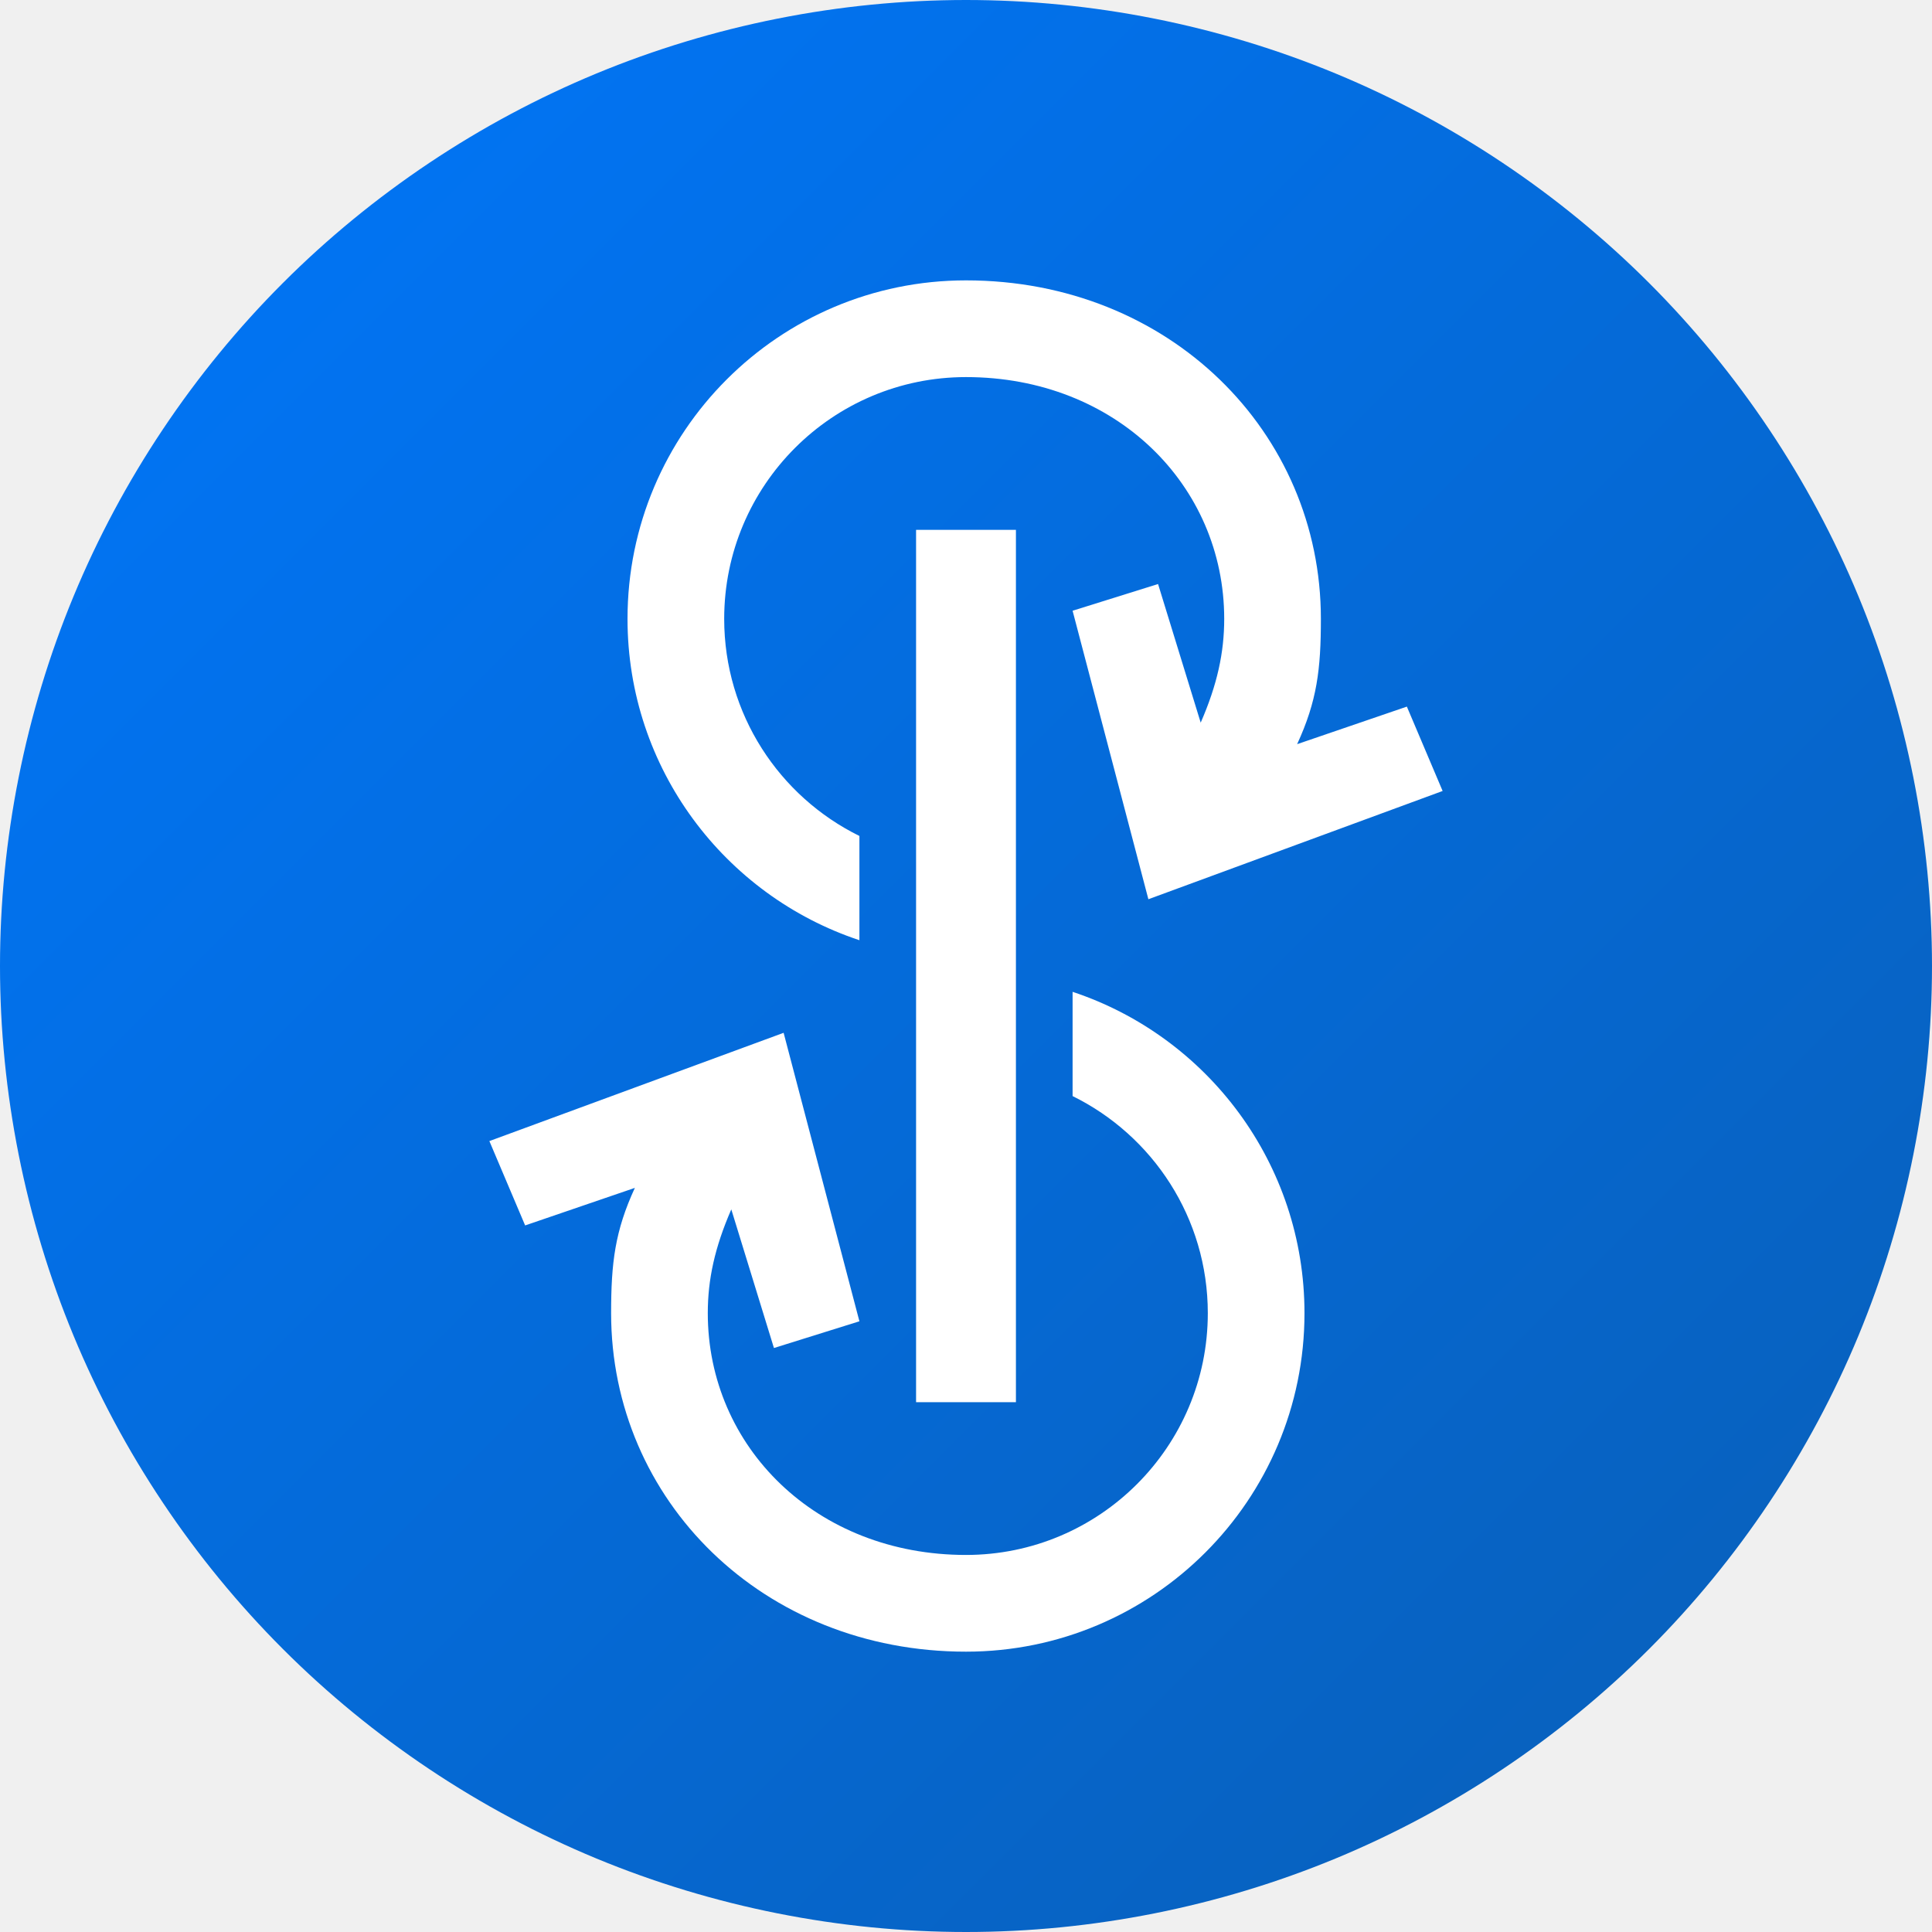
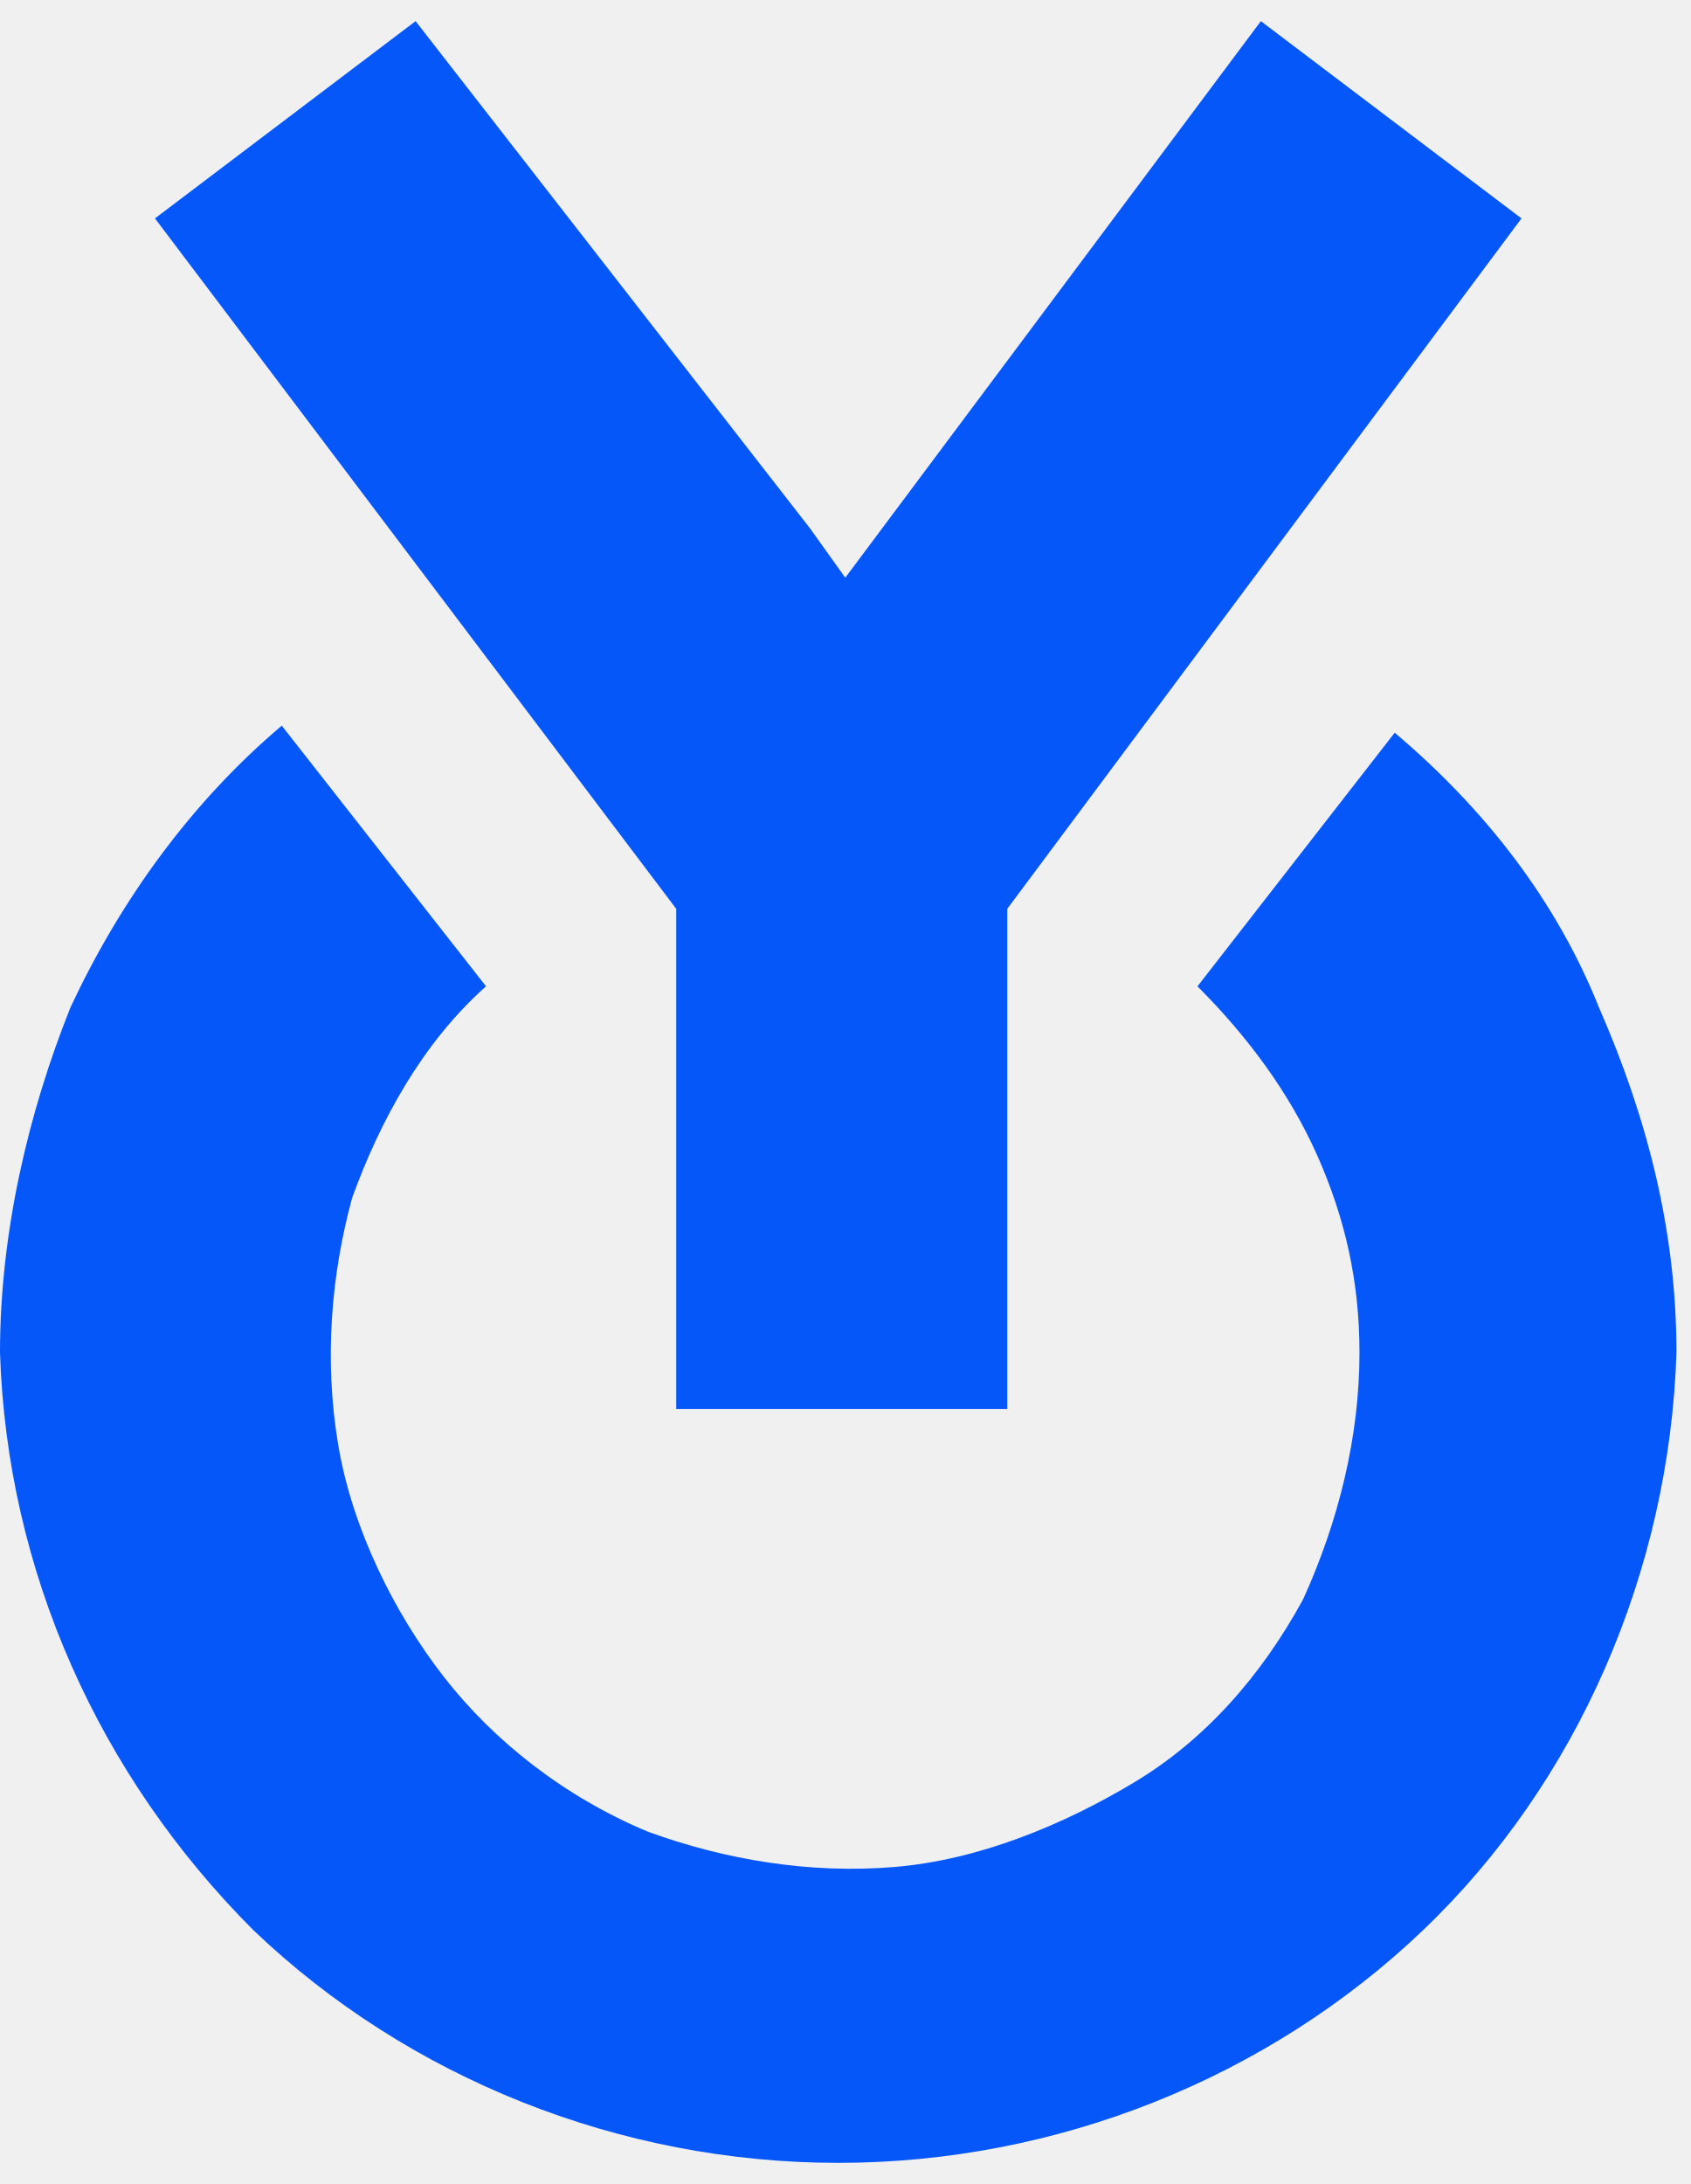
- <svg xmlns="http://www.w3.org/2000/svg" width="100" height="100" viewBox="0 0 100 100" fill="none">
-   <path fill-rule="evenodd" clip-rule="evenodd" d="M100 50C100 43.456 98.698 36.912 96.194 30.866C93.69 24.82 89.983 19.272 85.355 14.645C80.728 10.017 75.18 6.31 69.134 3.806C63.088 1.302 56.544 0 50 0C43.456 0 36.912 1.302 30.866 3.806C24.82 6.31 19.272 10.017 14.645 14.645C10.017 19.272 6.31 24.82 3.806 30.866C1.302 36.912 0 43.456 0 50C0 56.544 1.302 63.088 3.806 69.134C6.31 75.18 10.017 80.728 14.645 85.355C19.272 89.983 24.82 93.69 30.866 96.194C36.912 98.698 43.456 100 50 100C56.544 100 63.088 98.698 69.134 96.194C75.18 93.69 80.728 89.983 85.355 85.355C89.983 80.728 93.69 75.18 96.194 69.134C98.698 63.088 100 56.544 100 50Z" fill="url(#paint0_linear_4_15617)" />
-   <path fill-rule="evenodd" clip-rule="evenodd" d="M47.416 27.425H52.584V72.577H47.416V27.425Z" fill="white" />
-   <path fill-rule="evenodd" clip-rule="evenodd" d="M44.483 48.665V43.269C40.338 41.23 37.484 36.964 37.484 32.032C37.484 25.122 43.088 19.518 50 19.518C57.761 19.518 63.365 25.122 63.365 32.032C63.365 33.774 63.007 35.433 62.148 37.404L59.941 30.229L55.517 31.612L59.44 46.544L74.67 40.941L72.819 36.574L67.139 38.518C68.167 36.289 68.369 34.65 68.369 32.032C68.369 22.356 60.525 14.512 50 14.512C40.324 14.512 32.48 22.356 32.48 32.032C32.48 39.78 37.511 46.353 44.483 48.665Z" fill="white" />
-   <path fill-rule="evenodd" clip-rule="evenodd" d="M55.517 51.337V56.733C59.662 58.773 62.516 63.038 62.516 67.97C62.516 74.88 56.912 80.484 50 80.484C42.239 80.484 36.635 74.88 36.635 67.97C36.635 66.228 36.993 64.569 37.852 62.598L40.059 69.773L44.483 68.39L40.56 53.458L25.33 59.062L27.181 63.428L32.861 61.484C31.833 63.713 31.631 65.352 31.631 67.97C31.631 77.646 39.475 85.49 50 85.49C59.676 85.49 67.52 77.646 67.52 67.97C67.52 60.222 62.489 53.649 55.517 51.337Z" fill="white" />
-   <defs>
-     <linearGradient id="paint0_linear_4_15617" x1="-50" y1="50" x2="50" y2="150" gradientUnits="userSpaceOnUse">
-       <stop stop-color="#0077FC" />
-       <stop offset="1" stop-color="#095EB5" />
-     </linearGradient>
-   </defs>
+ <svg xmlns="http://www.w3.org/2000/svg" version="1.1" id="Layer_1" x="0px" y="0px" viewBox="0 0 24 31" style="enable-background:new 0 0 24 31;" xml:space="preserve">
+   <style type="text/css">
+ 	.st0{fill:#0657F9;}
+ </style>
+   <path class="st0" d="M9.6,20h4.7v-7.1l7.3-9.8l-3.7-2.8L12,8.2l-0.5-0.7L5.9,0.3L2.2,3.1l7.4,9.8V20z" />
+   <path class="st0" d="M19.8,10.4L17,14c0.7,0.7,1.3,1.5,1.7,2.4c0.4,0.9,0.6,1.8,0.6,2.8c0,1.2-0.3,2.4-0.8,3.5  c-0.6,1.1-1.4,2-2.4,2.6s-2.2,1.1-3.4,1.2c-1.2,0.1-2.4-0.1-3.5-0.5C8,25.5,7,24.7,6.3,23.8S5,21.7,4.8,20.5C4.6,19.3,4.7,18.1,5,17  c0.4-1.1,1-2.2,1.9-3l-2.9-3.7c-1.3,1.1-2.3,2.5-3,4C0.4,15.8,0,17.5,0,19.2c0.1,3.1,1.4,6,3.6,8.2c2.2,2.1,5.2,3.3,8.3,3.3  c3.1,0,6.1-1.2,8.3-3.3c2.2-2.1,3.5-5.1,3.6-8.2c0-1.7-0.4-3.3-1.1-4.9C22.1,12.8,21.1,11.5,19.8,10.4z" />
</svg>
